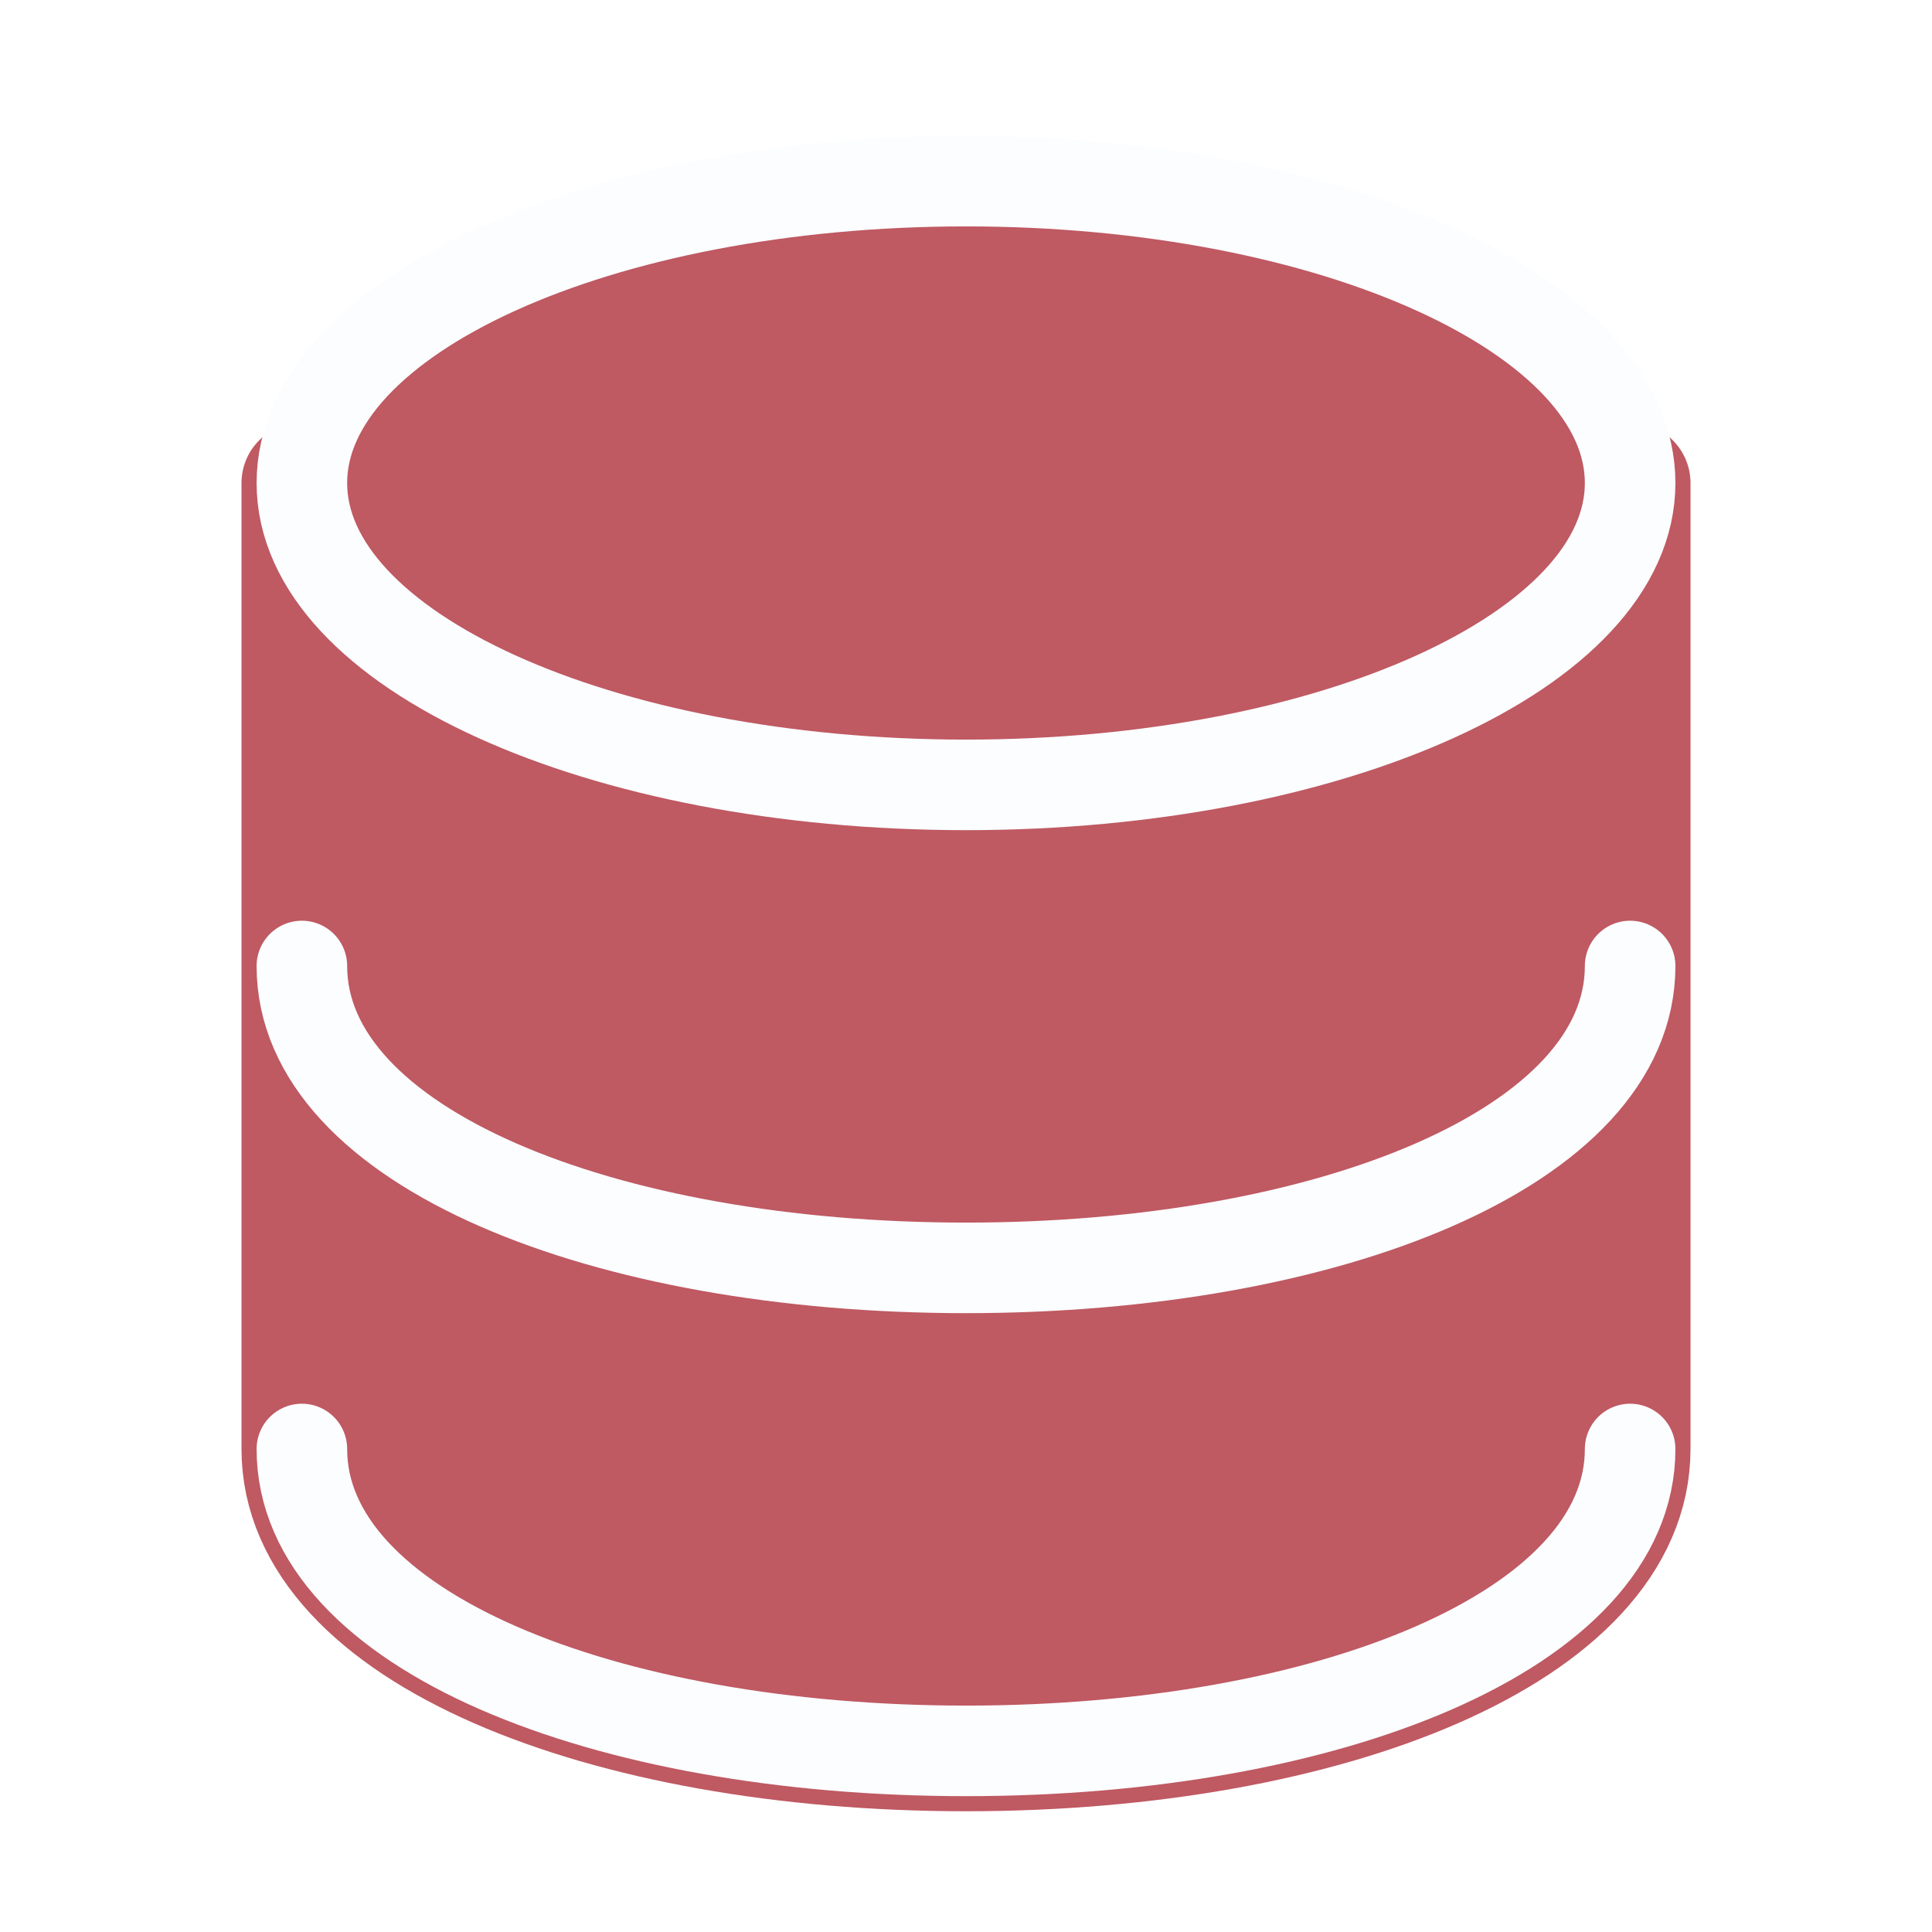
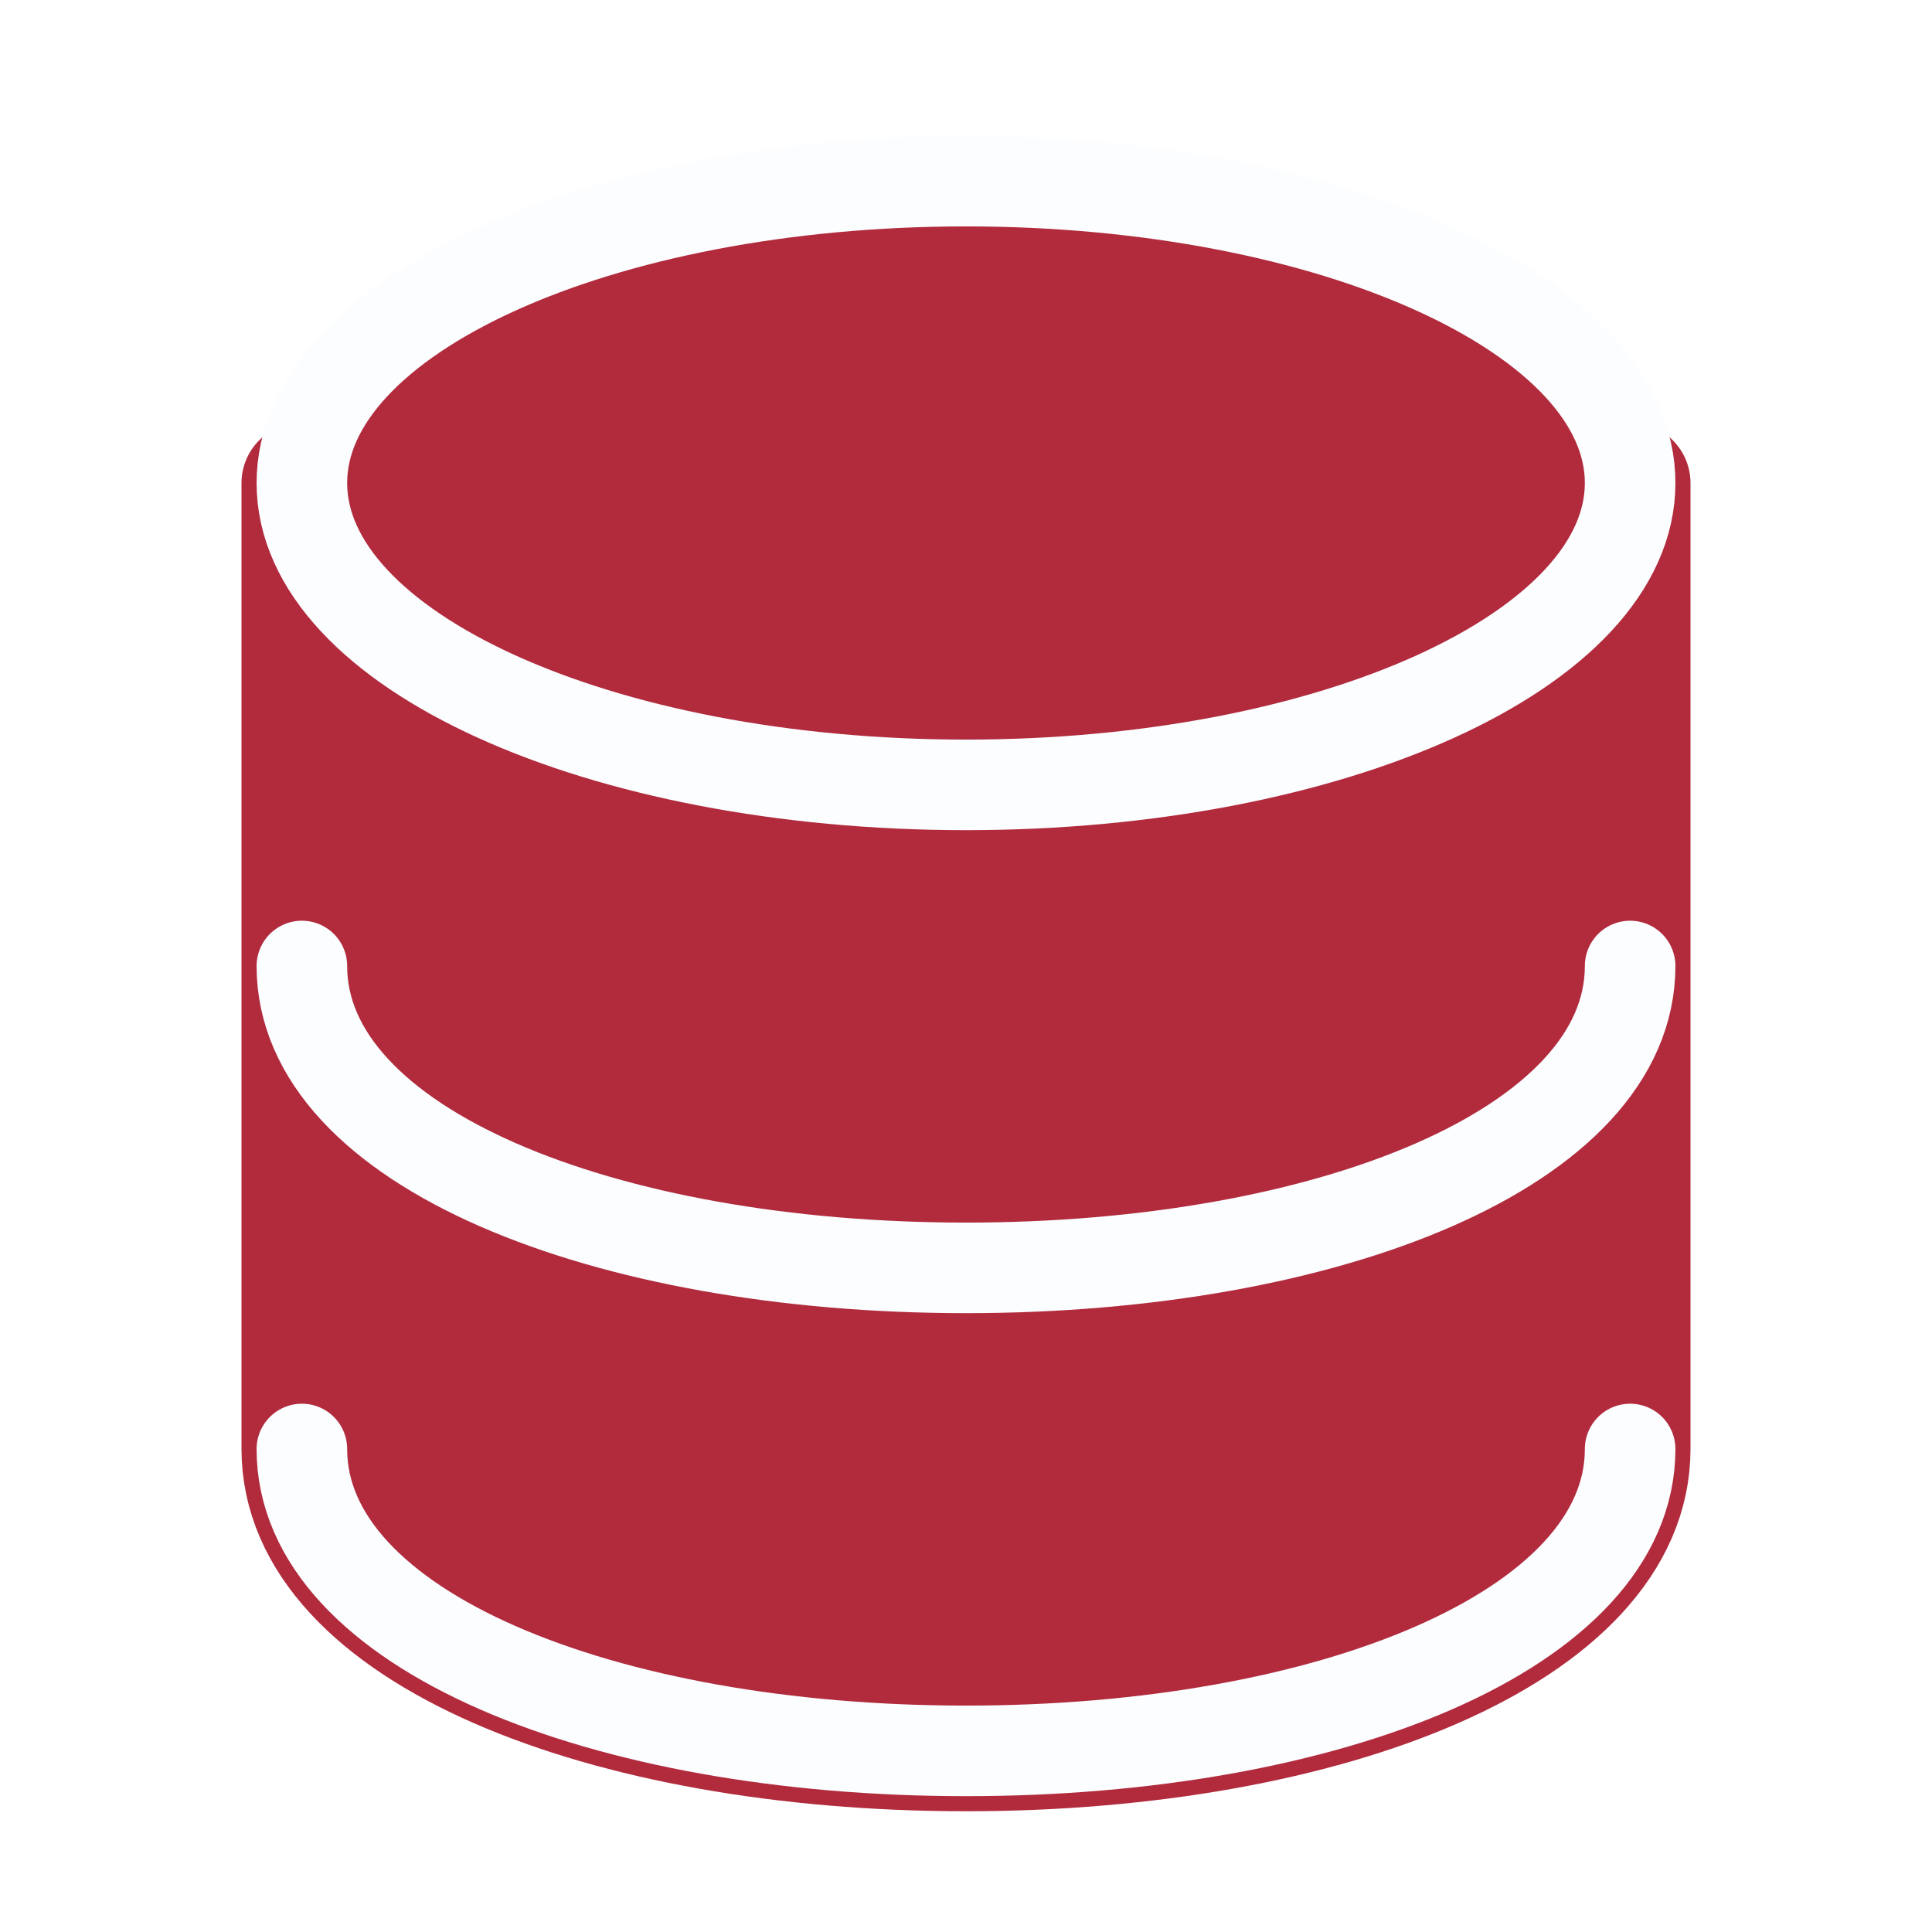
<svg xmlns="http://www.w3.org/2000/svg" width="32" height="32" viewBox="0 0 32 32">
  <g stroke="#445367" stroke-width="2" stroke-linecap="round" stroke-linejoin="round">
-     <path d="M5 8v16c0 3 5 5 11 5s11-2 11-5V8" fill="#bf5962" stroke="#bf5962" />
-     <ellipse cx="16" cy="8" rx="11" ry="5" fill="#bf5962" stroke="#fbfdff" stroke-width="1.5" />
+     <path d="M5 8v16c0 3 5 5 11 5s11-2 11-5V8" fill="#b12b3d" stroke="#b12b3d" />
+     <ellipse cx="16" cy="8" rx="11" ry="5" fill="#b12b3d" stroke="#fbfdff" stroke-width="1.5" />
    <path d="M5 16c0 3 5 5 11 5s11-2 11-5M5 24c0 3 5 5 11 5s11-2 11-5" fill="none" stroke="#fbfdff" stroke-width="1.5" />
  </g>
</svg>
